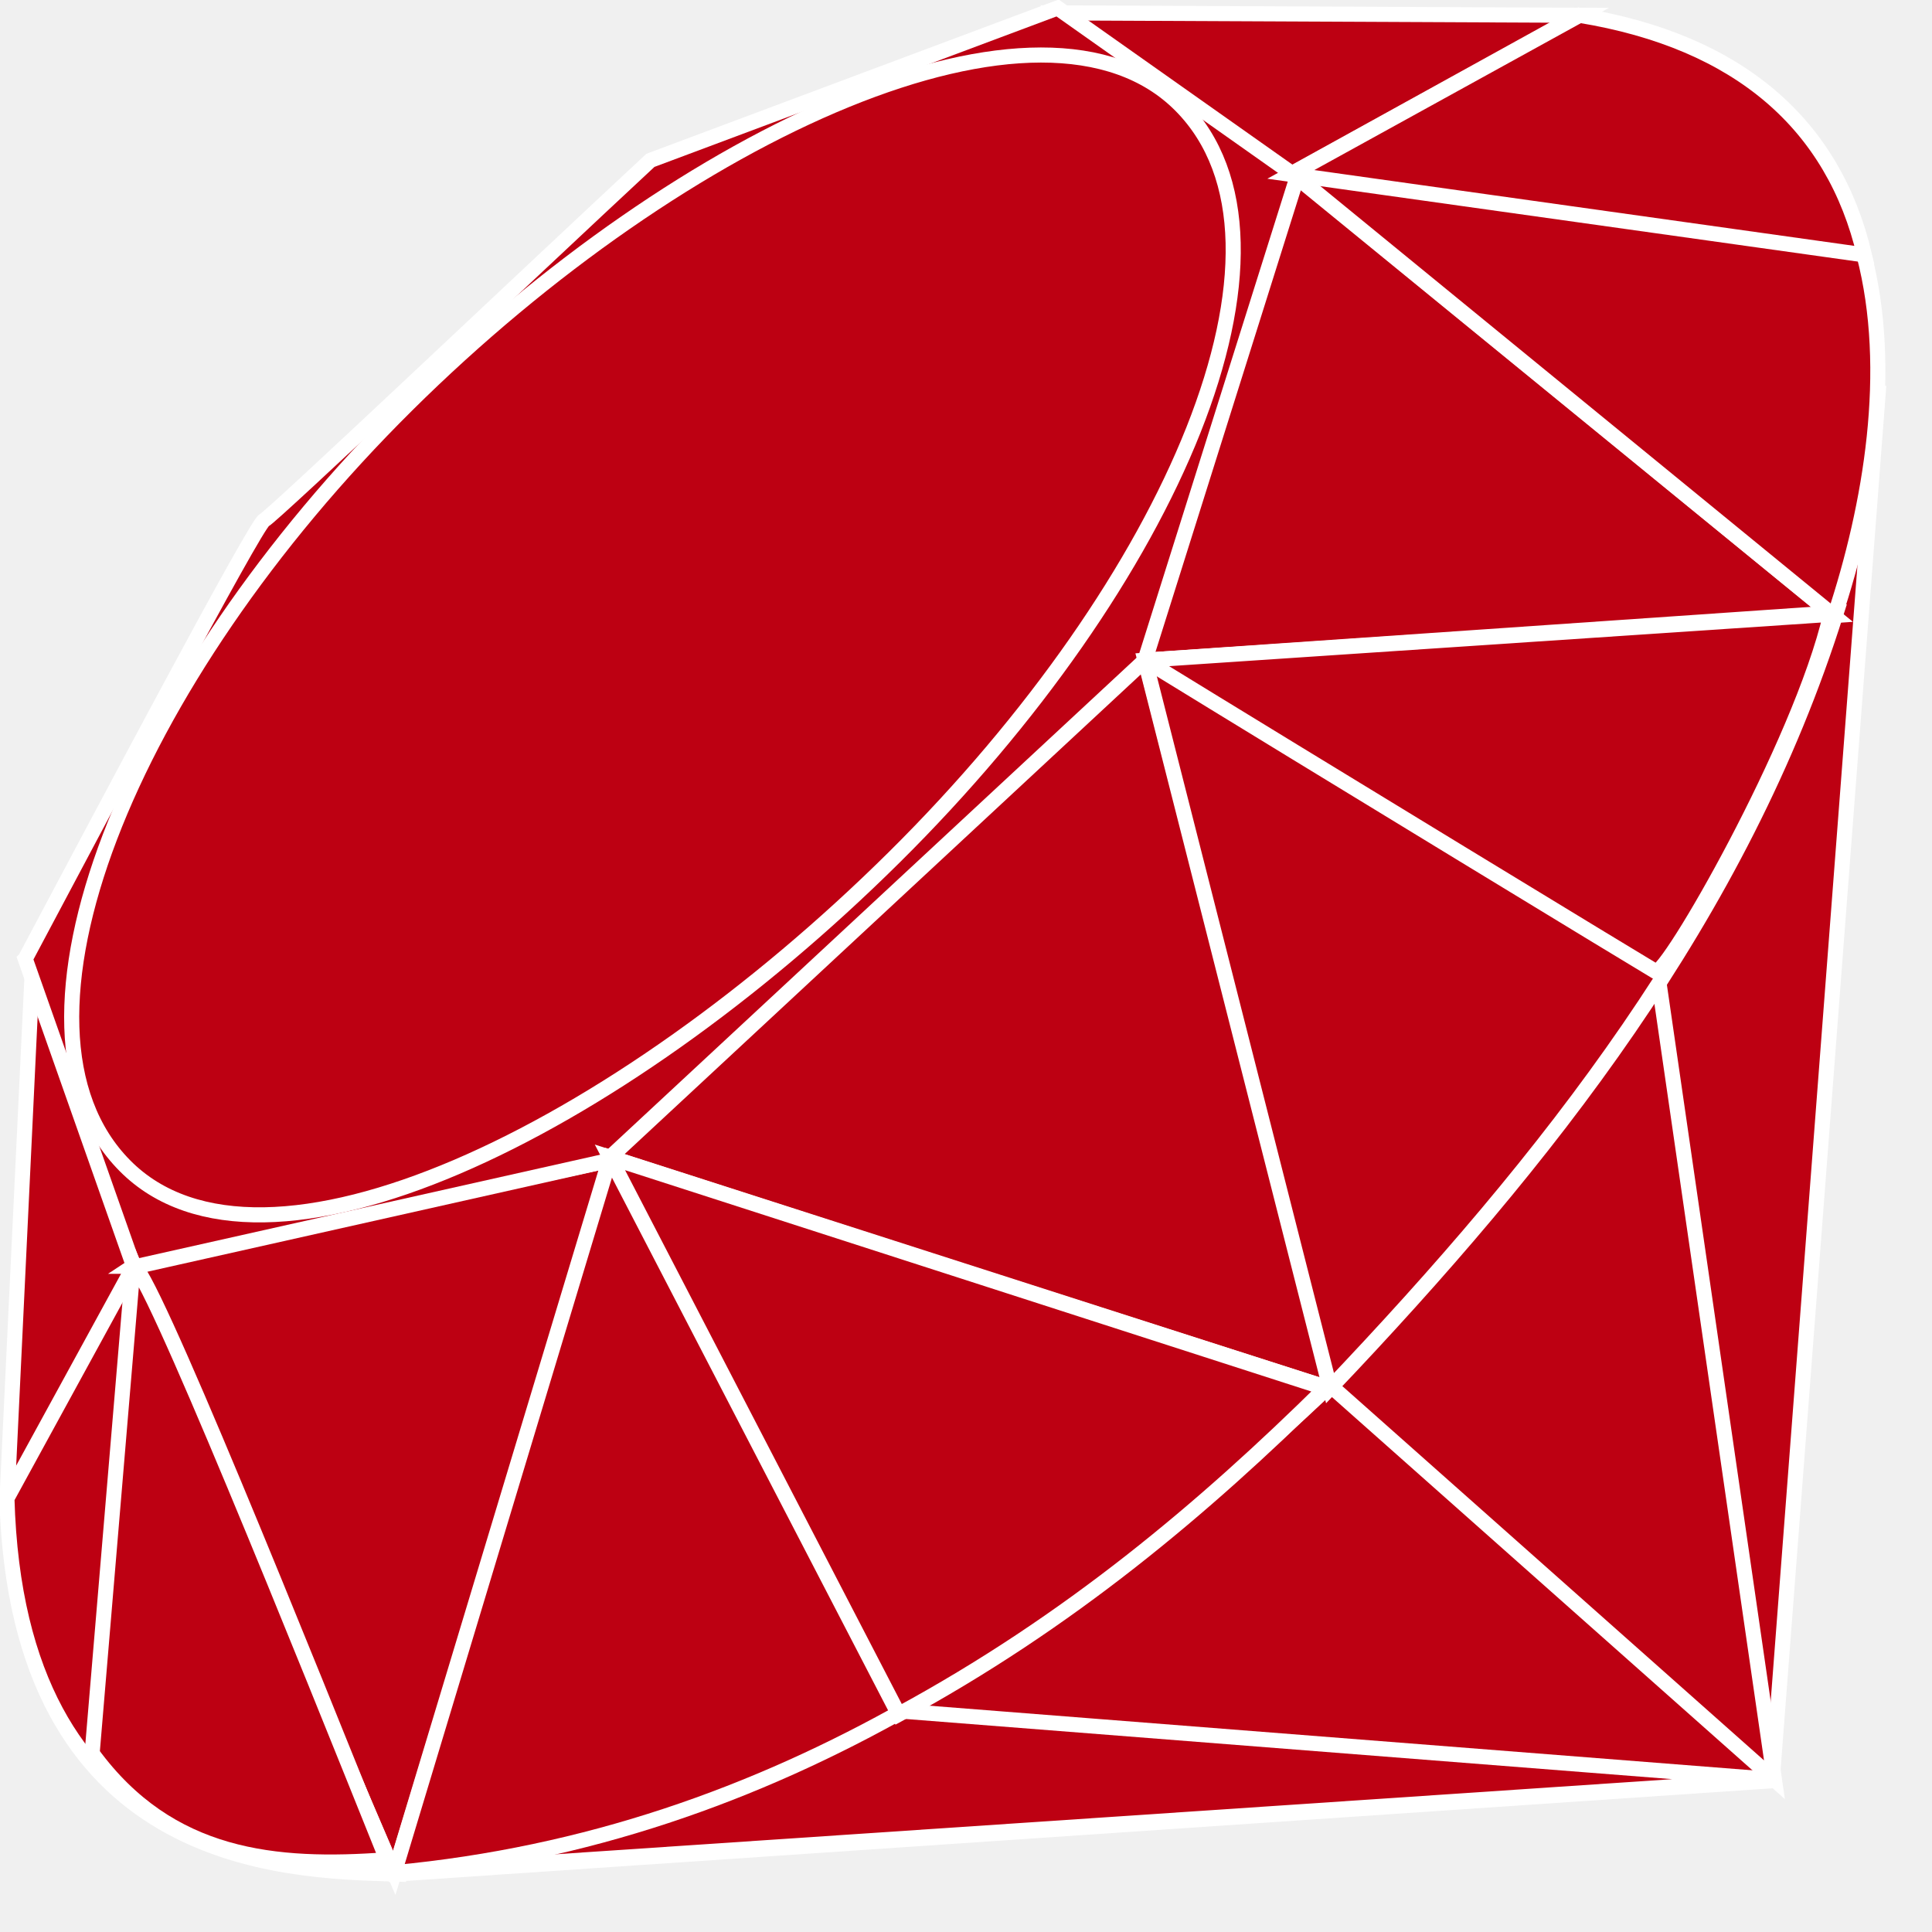
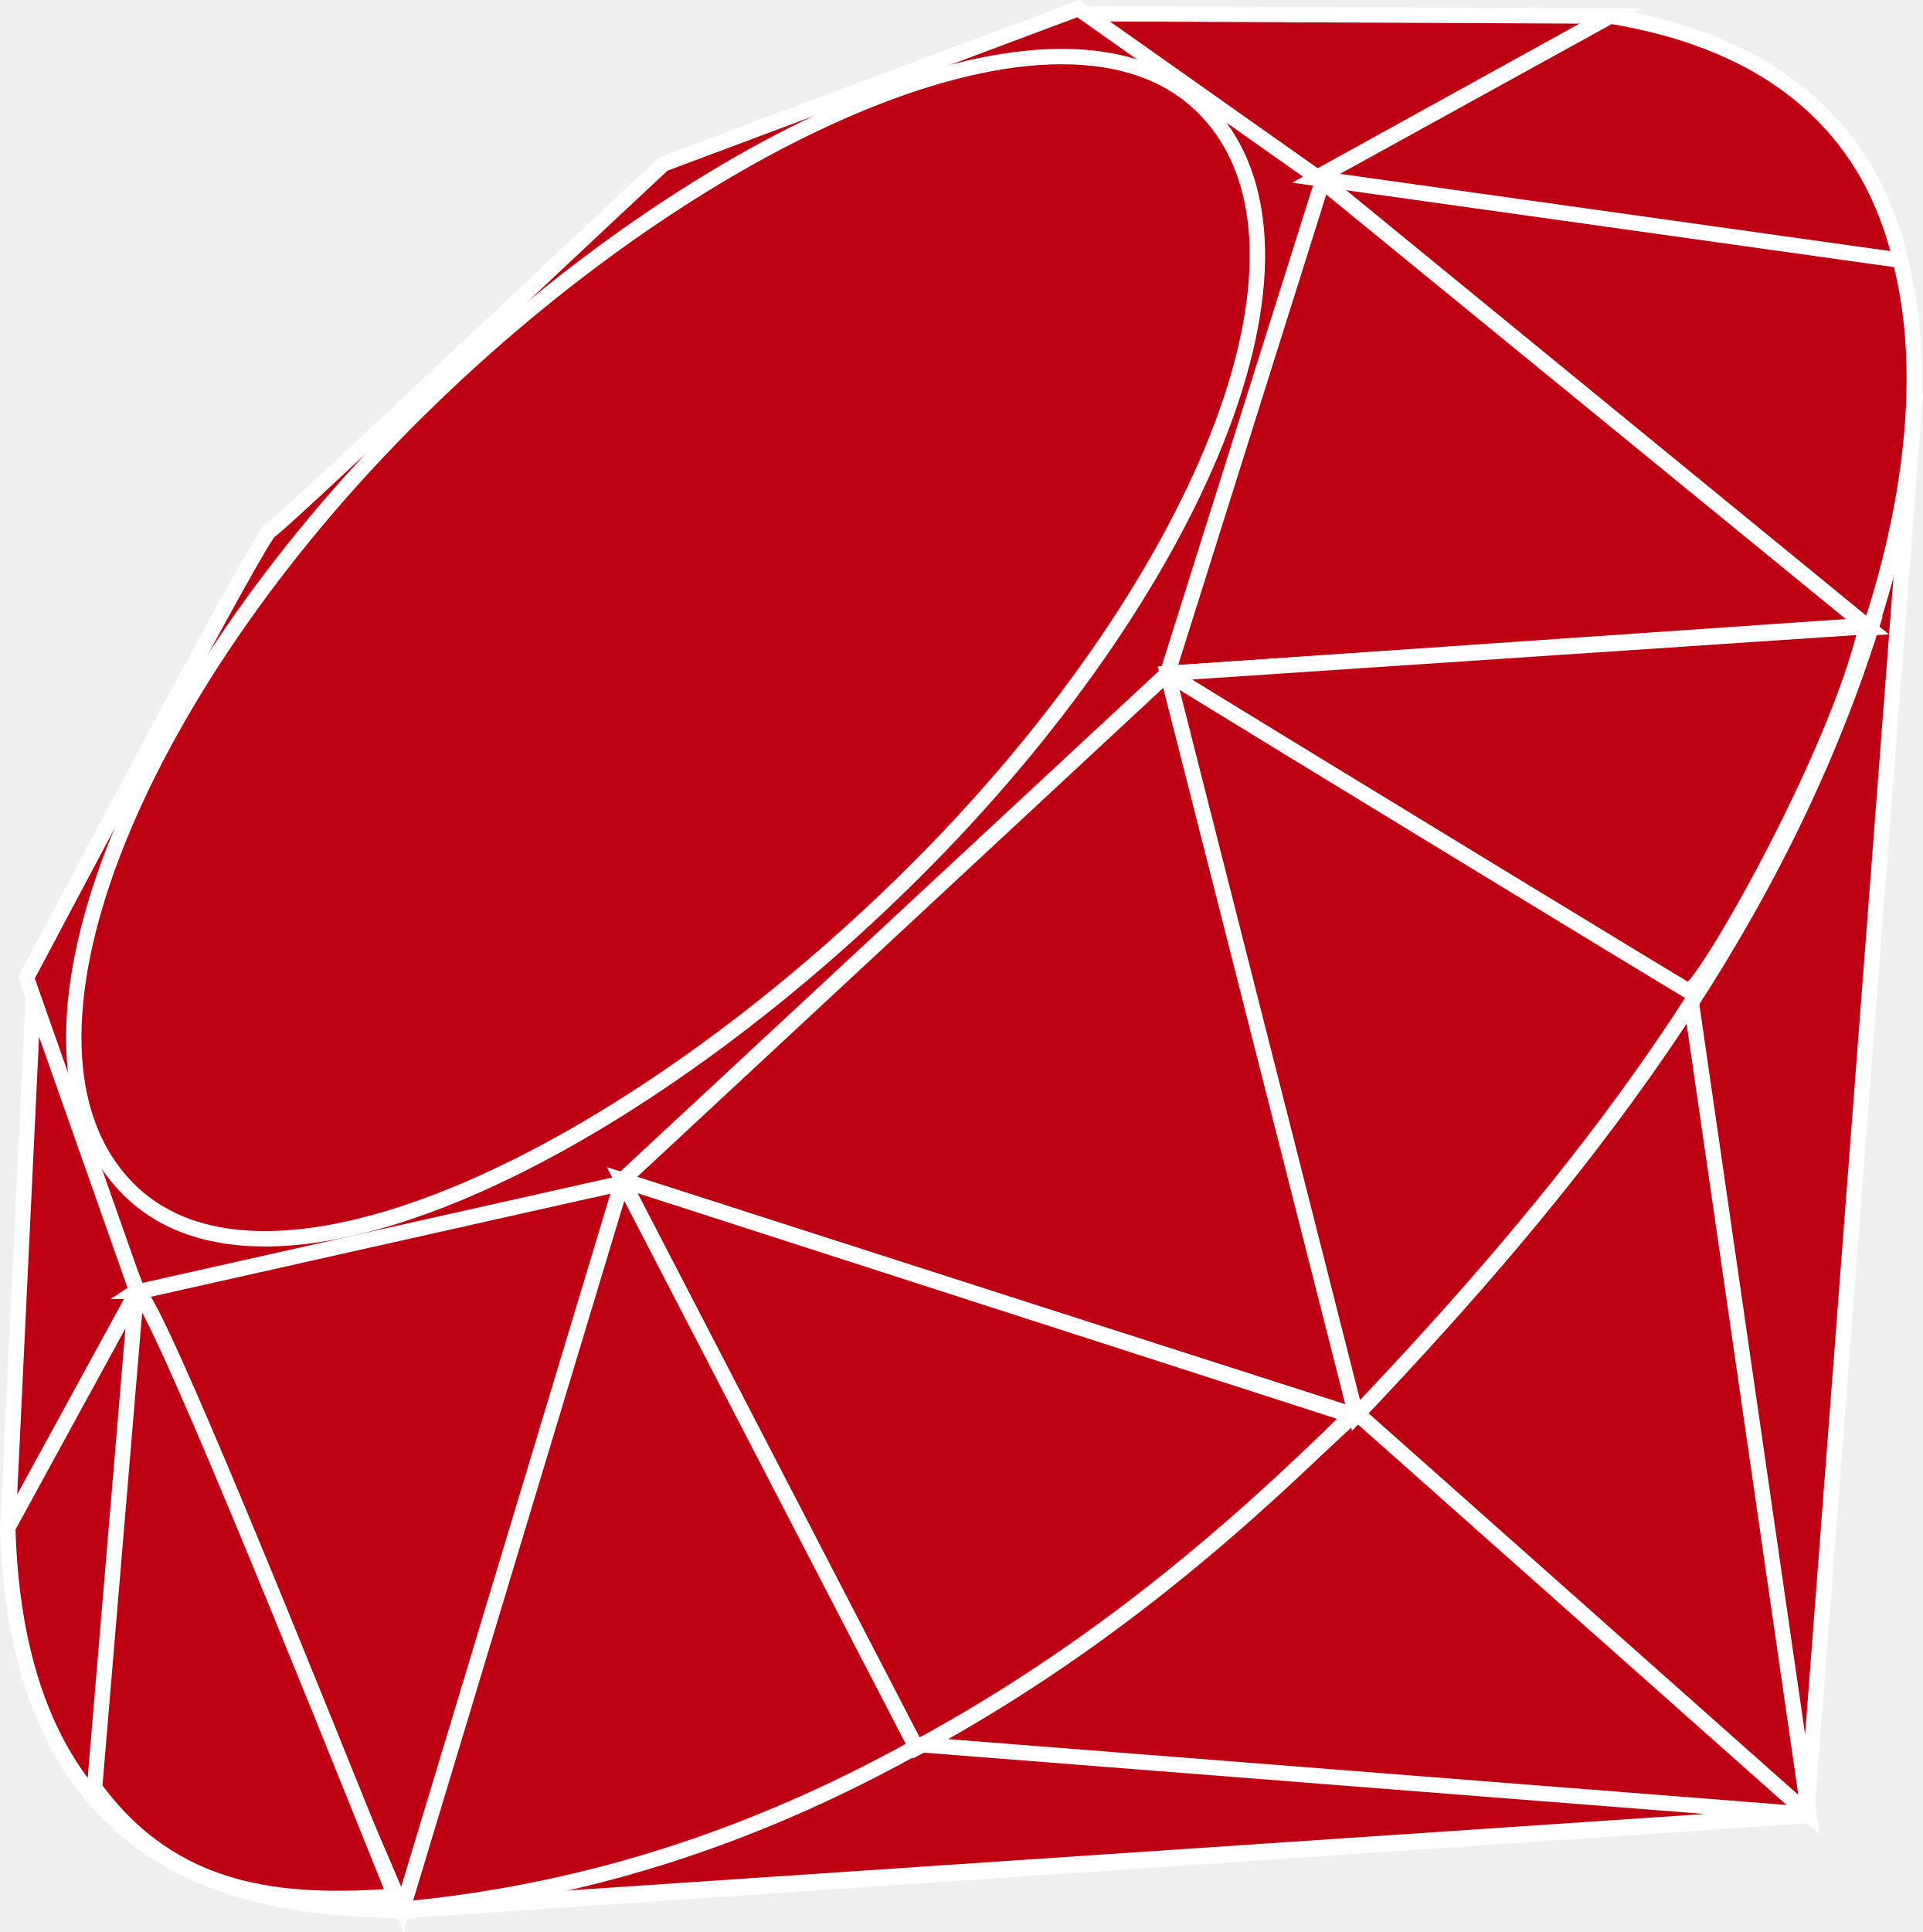
- <svg xmlns="http://www.w3.org/2000/svg" viewBox="0 0 128 128">
-   <path d="M54.762 153.143v8.547h-4.724v-22.277h6.491c3.026 0 5.266.55 6.719 1.653 1.453 1.103 2.179 2.776 2.179 5.02 0 1.31-.361 2.477-1.083 3.497-.721 1.02-1.742 1.822-3.063 2.4l6.552 9.706h-5.242l-5.317-8.547h-2.512zm0-3.84h1.524c1.492 0 2.595-.25 3.306-.747.71-.498 1.066-1.28 1.066-2.346 0-1.057-.363-1.808-1.089-2.255-.726-.447-1.851-.671-3.375-.671h-1.432zM82.34 161.69l-.625-2.18h-.244c-.498.794-1.205 1.405-2.118 1.837-.915.432-1.957.647-3.124.647-2.002 0-3.509-.535-4.526-1.607-1.016-1.072-1.524-2.613-1.524-4.624v-11.108h4.648v9.95c0 1.229.218 2.15.656 2.766.436.615 1.131.92 2.086.92 1.301 0 2.24-.434 2.819-1.301.579-.87.869-2.308.869-4.32v-8.014h4.647v17.035H82.34zm17.918-17.356c2.011 0 3.586.786 4.725 2.355 1.137 1.569 1.706 3.72 1.706 6.453 0 2.813-.587 4.992-1.759 6.535-1.173 1.545-2.771 2.316-4.793 2.316-2 0-3.57-.727-4.708-2.18h-.32l-.776 1.875h-3.551V137.98h4.647v5.516c0 .7-.062 1.823-.184 3.368h.184c1.086-1.686 2.697-2.531 4.829-2.531zm-1.493 3.719c-1.147 0-1.985.353-2.513 1.059-.528.707-.803 1.872-.823 3.498v.502c0 1.829.271 3.139.814 3.932.544.792 1.405 1.188 2.583 1.188.955 0 1.713-.44 2.278-1.318.564-.878.846-2.156.846-3.832 0-1.676-.286-2.934-.854-3.772-.568-.838-1.345-1.257-2.331-1.257zm9.021-3.398h5.088l3.215 9.584c.275.833.463 1.818.564 2.956h.092c.111-1.046.329-2.032.654-2.956l3.154-9.584h4.983l-7.207 19.214c-.661 1.777-1.602 3.108-2.826 3.992-1.225.884-2.654 1.325-4.29 1.325-.803 0-1.59-.086-2.361-.26v-3.686a7.992 7.992 0 001.828.197c.822 0 1.541-.251 2.156-.754.615-.502 1.095-1.261 1.44-2.277l.274-.84z" />
-   <path fill="#bd0012" d="M96.536 82.154l-70.804 42.04 91.68-6.218 7.061-92.442z" stroke="#fff" />
-   <path fill="#bd0012" d="M117.562 117.912l-7.88-54.386L88.22 91.869z" stroke="#fff" />
-   <path fill="#bd0012" d="M117.667 117.912L59.94 113.38l-33.898 10.696z" stroke="#fff" />
-   <path fill="#bd0012" d="M26.12 124.09l14.421-47.244-31.733 6.787zM88.212 92.024l-13.27-51.975-37.974 35.595z" stroke="#fff" />
-   <path fill="#bd0012" d="M121.462 40.782L85.565 11.464 75.57 43.78z" stroke="#fff" />
-   <path fill="#bd0012" d="M104.673 1.012L83.562 12.679 70.242.855zM.458 99.48l8.845-16.13-7.156-19.214z" stroke="#fff" />
-   <path fill="#bd0012" d="M1.672 63.526L8.87 83.944l31.277-7.017 35.71-33.185 10.077-32.007L70.067.529 43.09 10.625c-8.499 7.905-24.993 23.547-25.588 23.84-.588.302-10.89 19.774-15.829 29.06z" stroke="#fff" />
-   <path fill="#bd0012" d="M26.947 26.85C45.37 8.584 69.116-2.206 78.23 6.99c9.109 9.194-.55 31.538-18.972 49.795-18.42 18.26-41.875 29.644-50.98 20.449-9.116-9.188.25-32.128 18.67-50.385zM26.12 124.07l14.308-47.394L87.95 91.943c-17.183 16.112-36.292 29.73-61.83 32.127zM75.857 43.742L88.118 91.97c14.353-15.09 27.235-31.314 33.543-51.38z" stroke="#fff" />
-   <path fill="#bd0012" d="M121.536 40.832c4.882-14.735 6.008-35.87-17.012-39.794L85.633 11.47zM.458 99.267c.677 24.315 18.222 24.679 25.696 24.893L8.889 83.844z" stroke="#fff" />
-   <path fill="#bd0012" d="M75.857 43.742c11.029 6.778 33.385 20.373 33.836 20.624.7.394 9.584-14.978 11.598-23.665z" stroke="#fff" stroke-linejoin="round" />
-   <path fill="#bd0012" d="M40.41 76.678l19.128 36.902c11.312-6.133 20.167-13.606 28.28-21.611zM8.814 83.895l-2.711 32.27c5.115 6.986 12.15 7.591 19.53 7.048-5.34-13.288-16.005-39.859-16.82-39.318zM85.521 11.554l38 5.334c-2.028-8.596-8.256-14.14-18.871-15.875z" stroke="#fff" />
+ <svg xmlns="http://www.w3.org/2000/svg" width="125.017" height="125.577">
+   <path fill="#bd0012" d="M96.582 82.186l-70.804 42.04 91.68-6.218 7.06-92.442z" stroke="#fff" />
+   <path fill="#bd0012" d="M117.608 117.944l-7.88-54.386-21.462 28.343z" stroke="#fff" />
+   <path fill="#bd0012" d="M117.713 117.944l-57.727-4.532-33.898 10.696z" stroke="#fff" />
+   <path fill="#bd0012" d="M26.166 124.122l14.42-47.244-31.732 6.787zm62.092-32.066l-13.27-51.975-37.974 35.595z" stroke="#fff" />
+   <path fill="#bd0012" d="M121.508 40.814L85.61 11.496l-9.995 32.316z" stroke="#fff" />
+   <path fill="#bd0012" d="M104.719 1.044L83.608 12.711 70.288.887zM.504 99.512l8.845-16.13-7.156-19.214z" stroke="#fff" />
+   <path fill="#bd0012" d="M1.718 63.558l7.198 20.418 31.277-7.017 35.71-33.185L85.98 11.767 70.113.561 43.136 10.657c-8.5 7.905-24.993 23.547-25.588 23.84-.588.302-10.89 19.774-15.83 29.06z" stroke="#fff" />
+   <path fill="#bd0012" d="M26.993 26.882C45.416 8.616 69.162-2.174 78.276 7.022c9.109 9.194-.55 31.538-18.972 49.795-18.42 18.26-41.875 29.644-50.98 20.449-9.116-9.188.25-32.128 18.67-50.385zm-.827 97.22l14.308-47.394 47.522 15.267c-17.183 16.112-36.292 29.73-61.83 32.127zm49.737-80.328l12.26 48.228c14.354-15.09 27.236-31.314 33.544-51.38z" stroke="#fff" />
+   <path fill="#bd0012" d="M121.582 40.864c4.882-14.735 6.008-35.87-17.012-39.794L85.679 11.502zM.504 99.299c.677 24.315 18.222 24.679 25.696 24.893L8.935 83.876z" stroke="#fff" />
+   <path fill="#bd0012" d="M75.903 43.774c11.029 6.778 33.385 20.373 33.836 20.624.7.394 9.584-14.978 11.598-23.665z" stroke="#fff" stroke-linejoin="round" />
+   <path fill="#bd0012" d="M40.456 76.71l19.128 36.902c11.312-6.133 20.167-13.606 28.28-21.611zM8.86 83.927l-2.711 32.27c5.115 6.986 12.15 7.591 19.53 7.048-5.34-13.288-16.005-39.859-16.82-39.318zm76.707-72.341l38 5.334c-2.028-8.596-8.256-14.14-18.871-15.875z" stroke="#fff" />
</svg>
